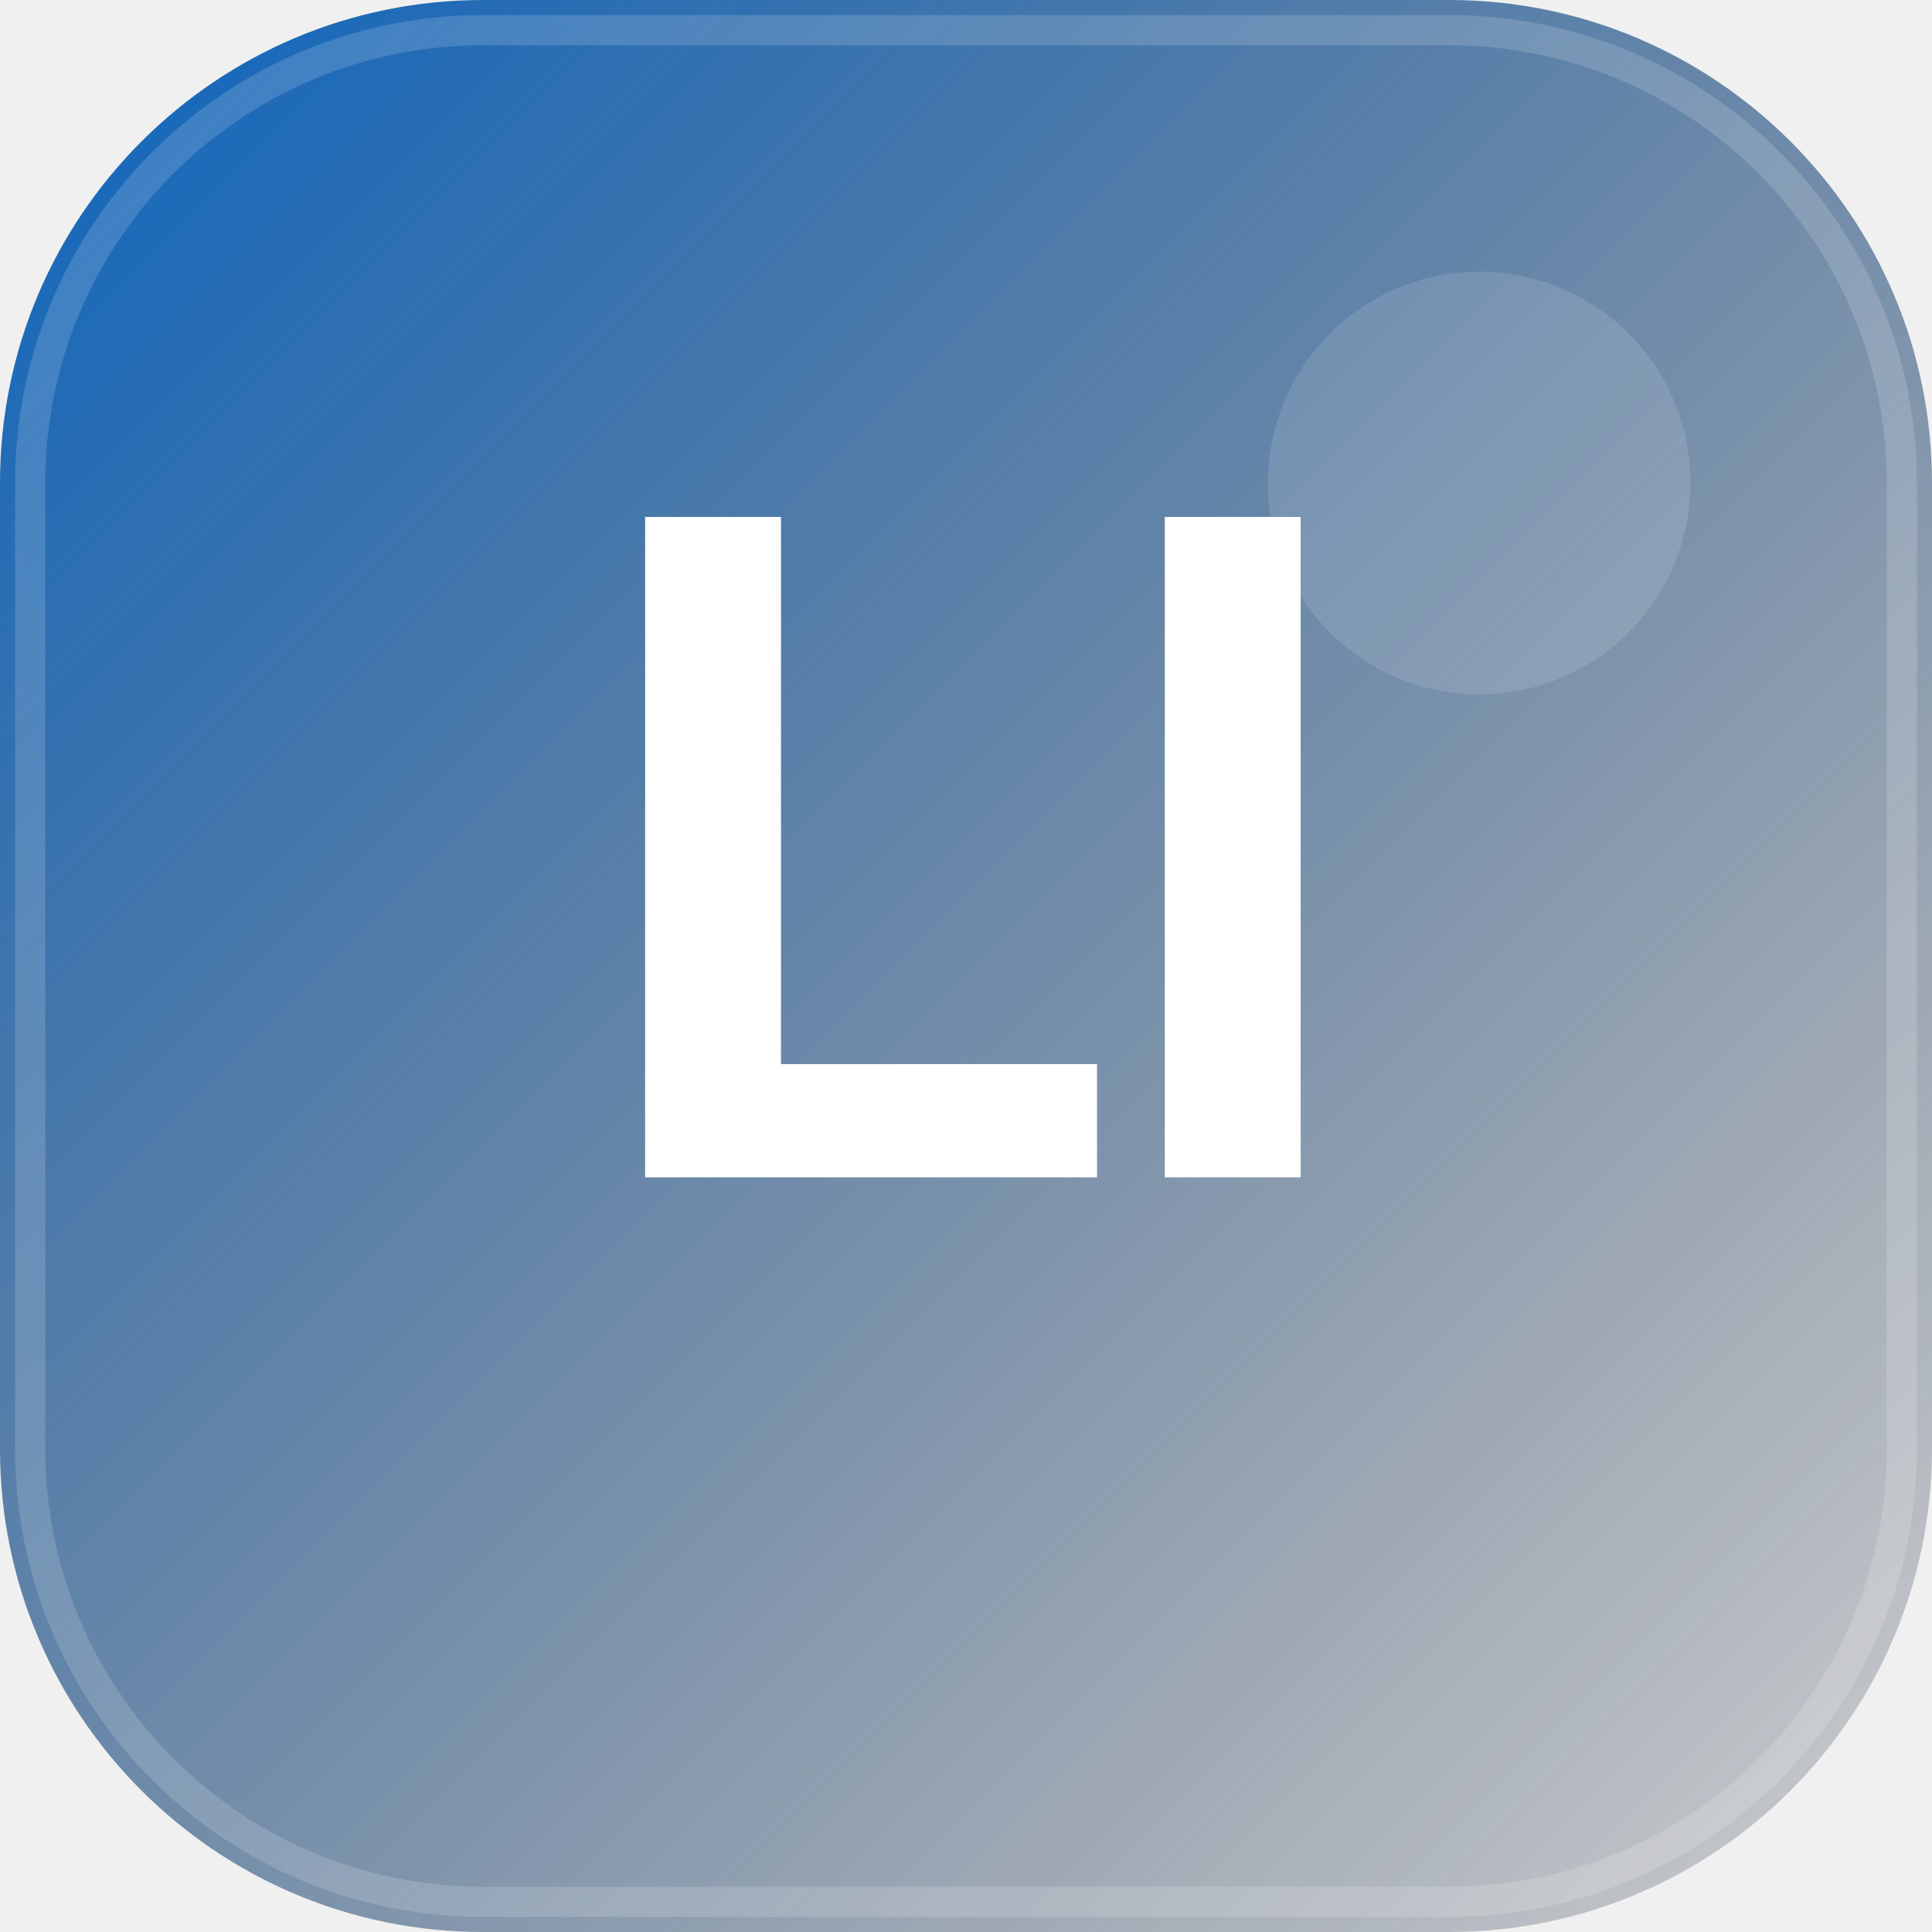
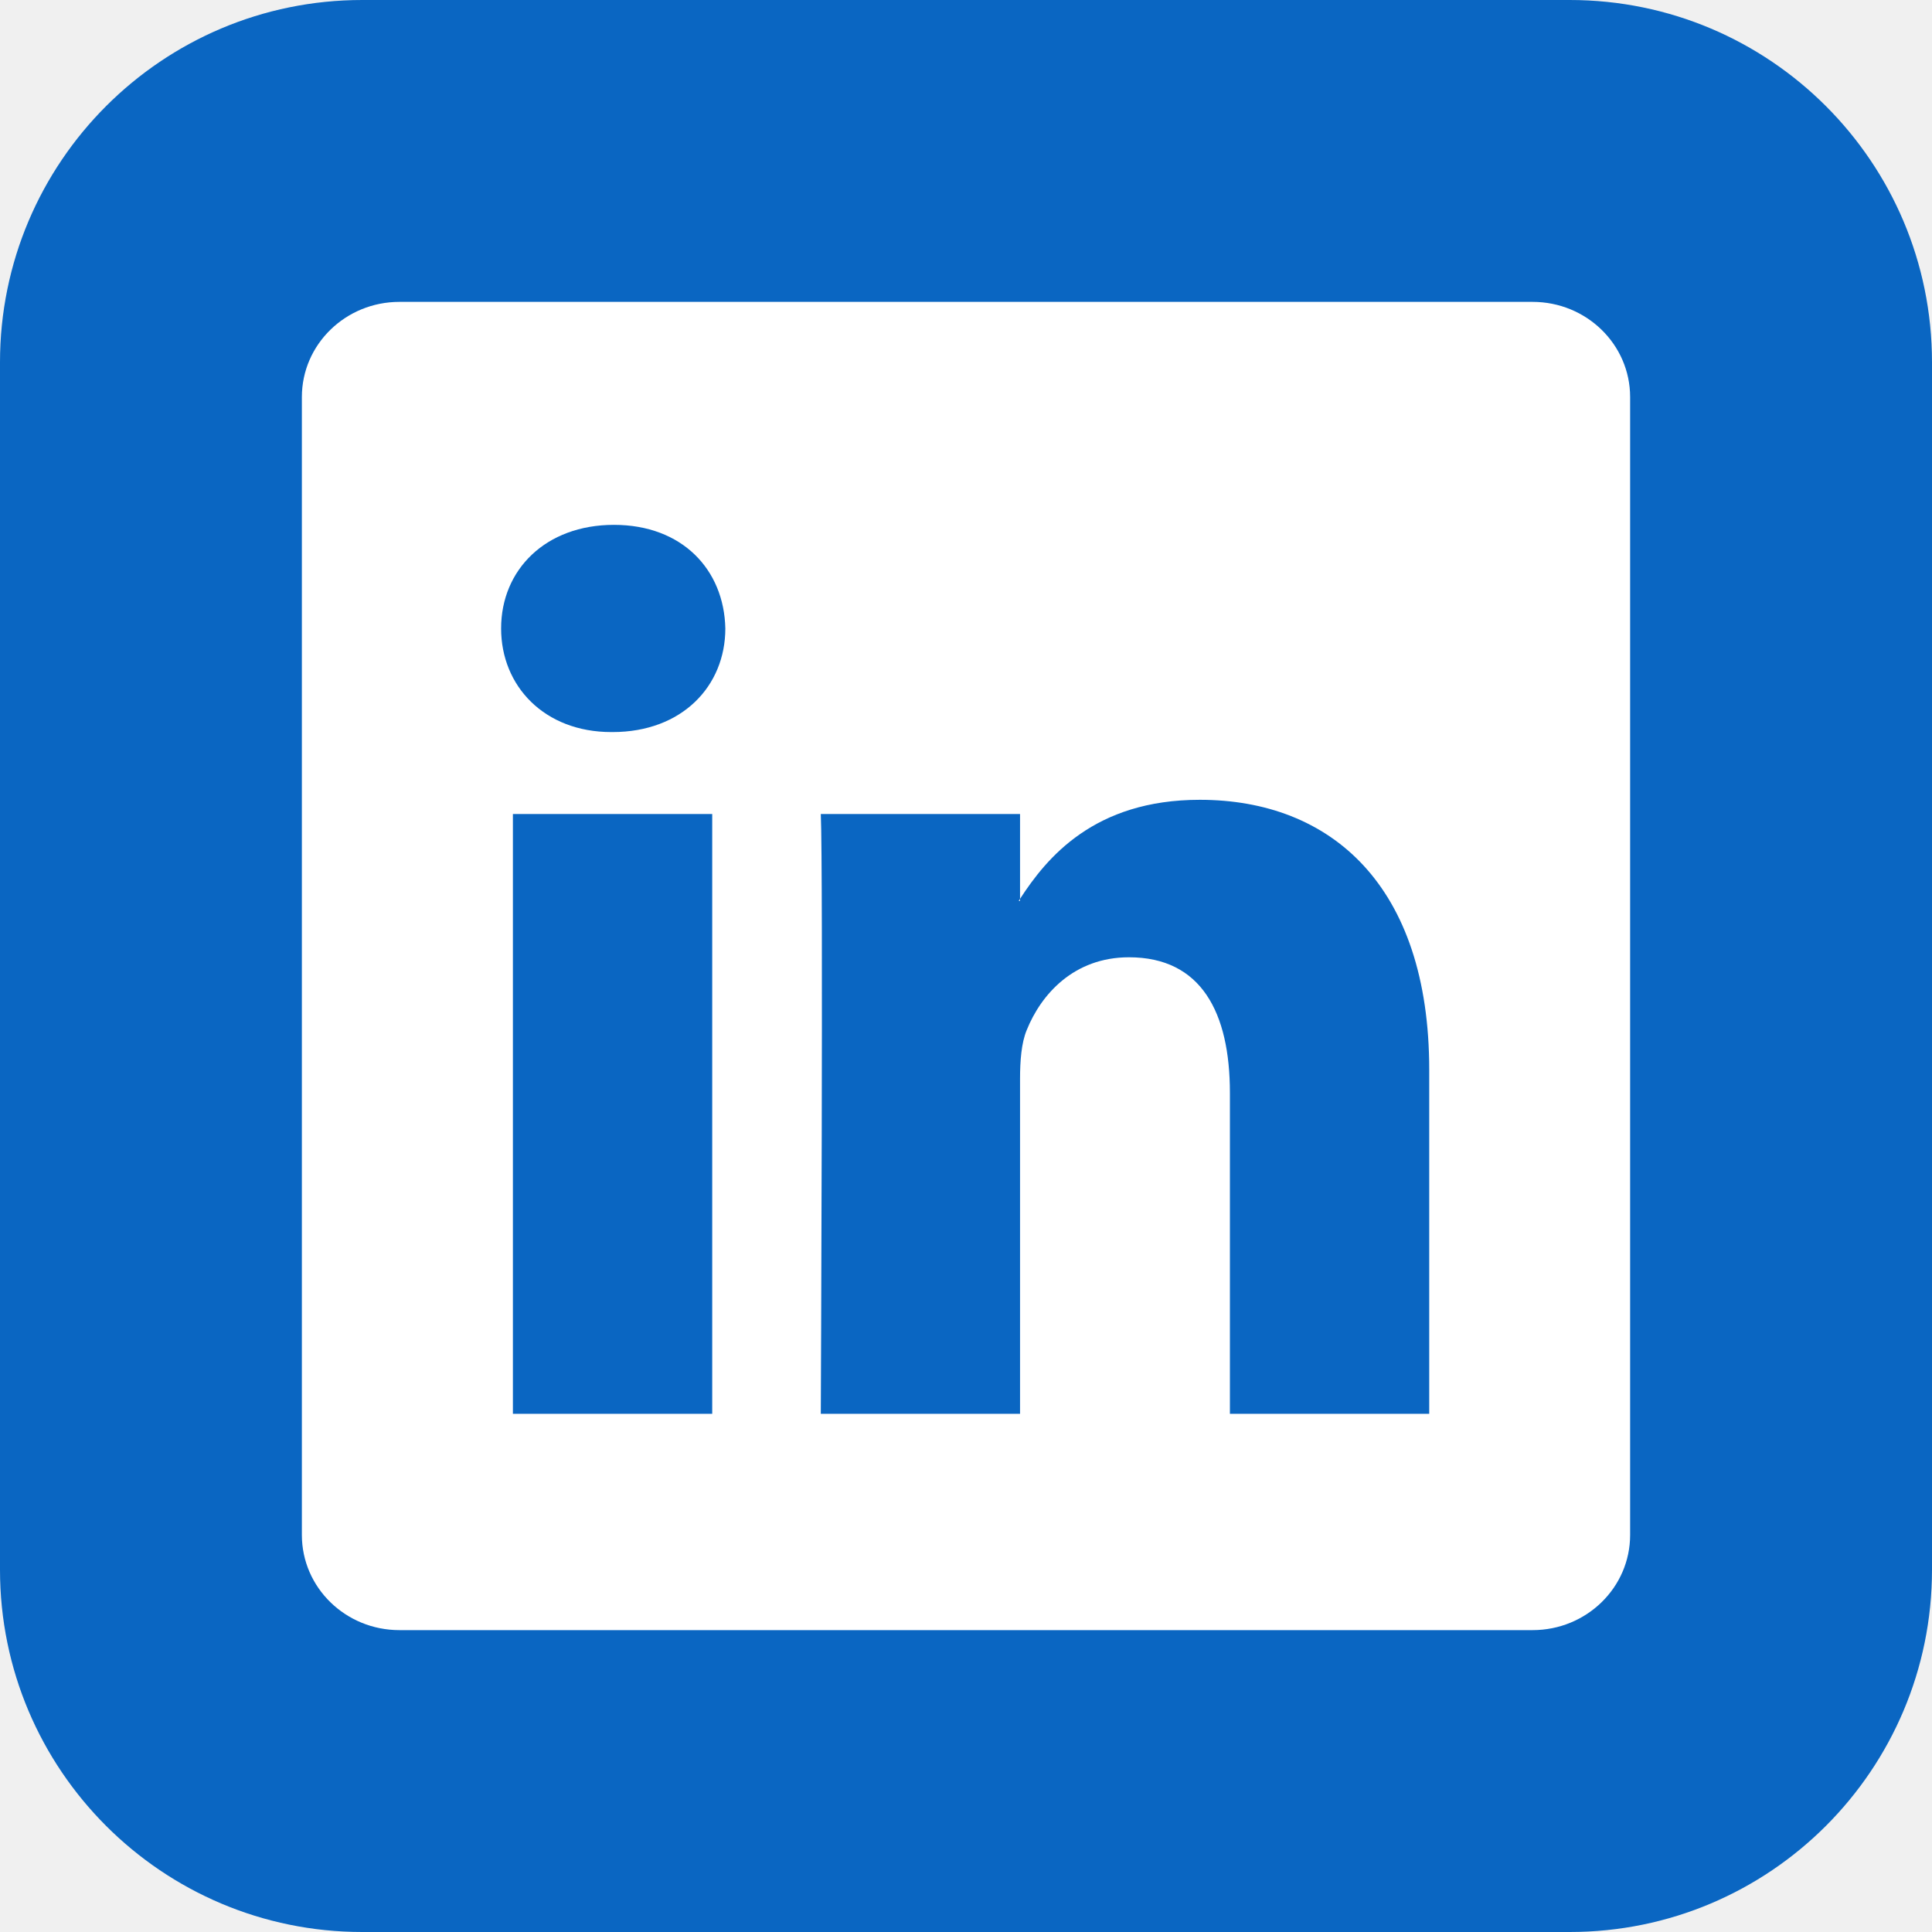
- <svg xmlns="http://www.w3.org/2000/svg" viewBox="0 0 64 64" role="img" aria-label="LI">
-   <defs>
-     <linearGradient id="g" x1="0" y1="0" x2="1" y2="1">
-       <stop offset="0%" stop-color="#0A66C2" />
-       <stop offset="100%" stop-color="#111827" stop-opacity="0.15" />
-     </linearGradient>
-   </defs>
-   <rect width="64" height="64" rx="16" fill="url(#g)" />
-   <rect x="1" y="1" width="62" height="62" rx="15" fill="none" stroke="#FFFFFF" stroke-opacity="0.16" />
-   <circle cx="49" cy="16" r="7" fill="#FFFFFF" fill-opacity="0.12" />
-   <text x="32" y="39" text-anchor="middle" font-family="Helvetica, Arial, sans-serif" font-size="30" font-weight="700" letter-spacing="-0.02em" fill="#FFFFFF">LI</text>
+ <svg xmlns="http://www.w3.org/2000/svg" viewBox="0 0 64 64" role="img" aria-label="LinkedIn">
+   <rect width="64" height="64" rx="12" fill="#0A66C2" />
+   <path fill="#FFFFFF" transform="translate(10 10) scale(2.75)" d="M0 1.146C0 .513.526 0 1.175 0h13.65C15.474 0 16 .513 16 1.146v13.708c0 .633-.526 1.146-1.175 1.146H1.175C.526 16 0 15.487 0 14.854zm4.943 12.248V6.169H2.542v7.225zm-1.2-8.212c.837 0 1.358-.554 1.358-1.248-.015-.709-.52-1.248-1.342-1.248S2.4 3.226 2.4 3.934c0 .694.521 1.248 1.327 1.248zm4.908 8.212V9.359c0-.216.016-.432.08-.586.173-.431.568-.878 1.232-.878.869 0 1.216.662 1.216 1.634v3.865h2.401V9.25c0-2.22-1.184-3.252-2.764-3.252-1.274 0-1.845.7-2.165 1.193v.025h-.016l.016-.025V6.169h-2.4c.03.678 0 7.225 0 7.225z" />
</svg>
